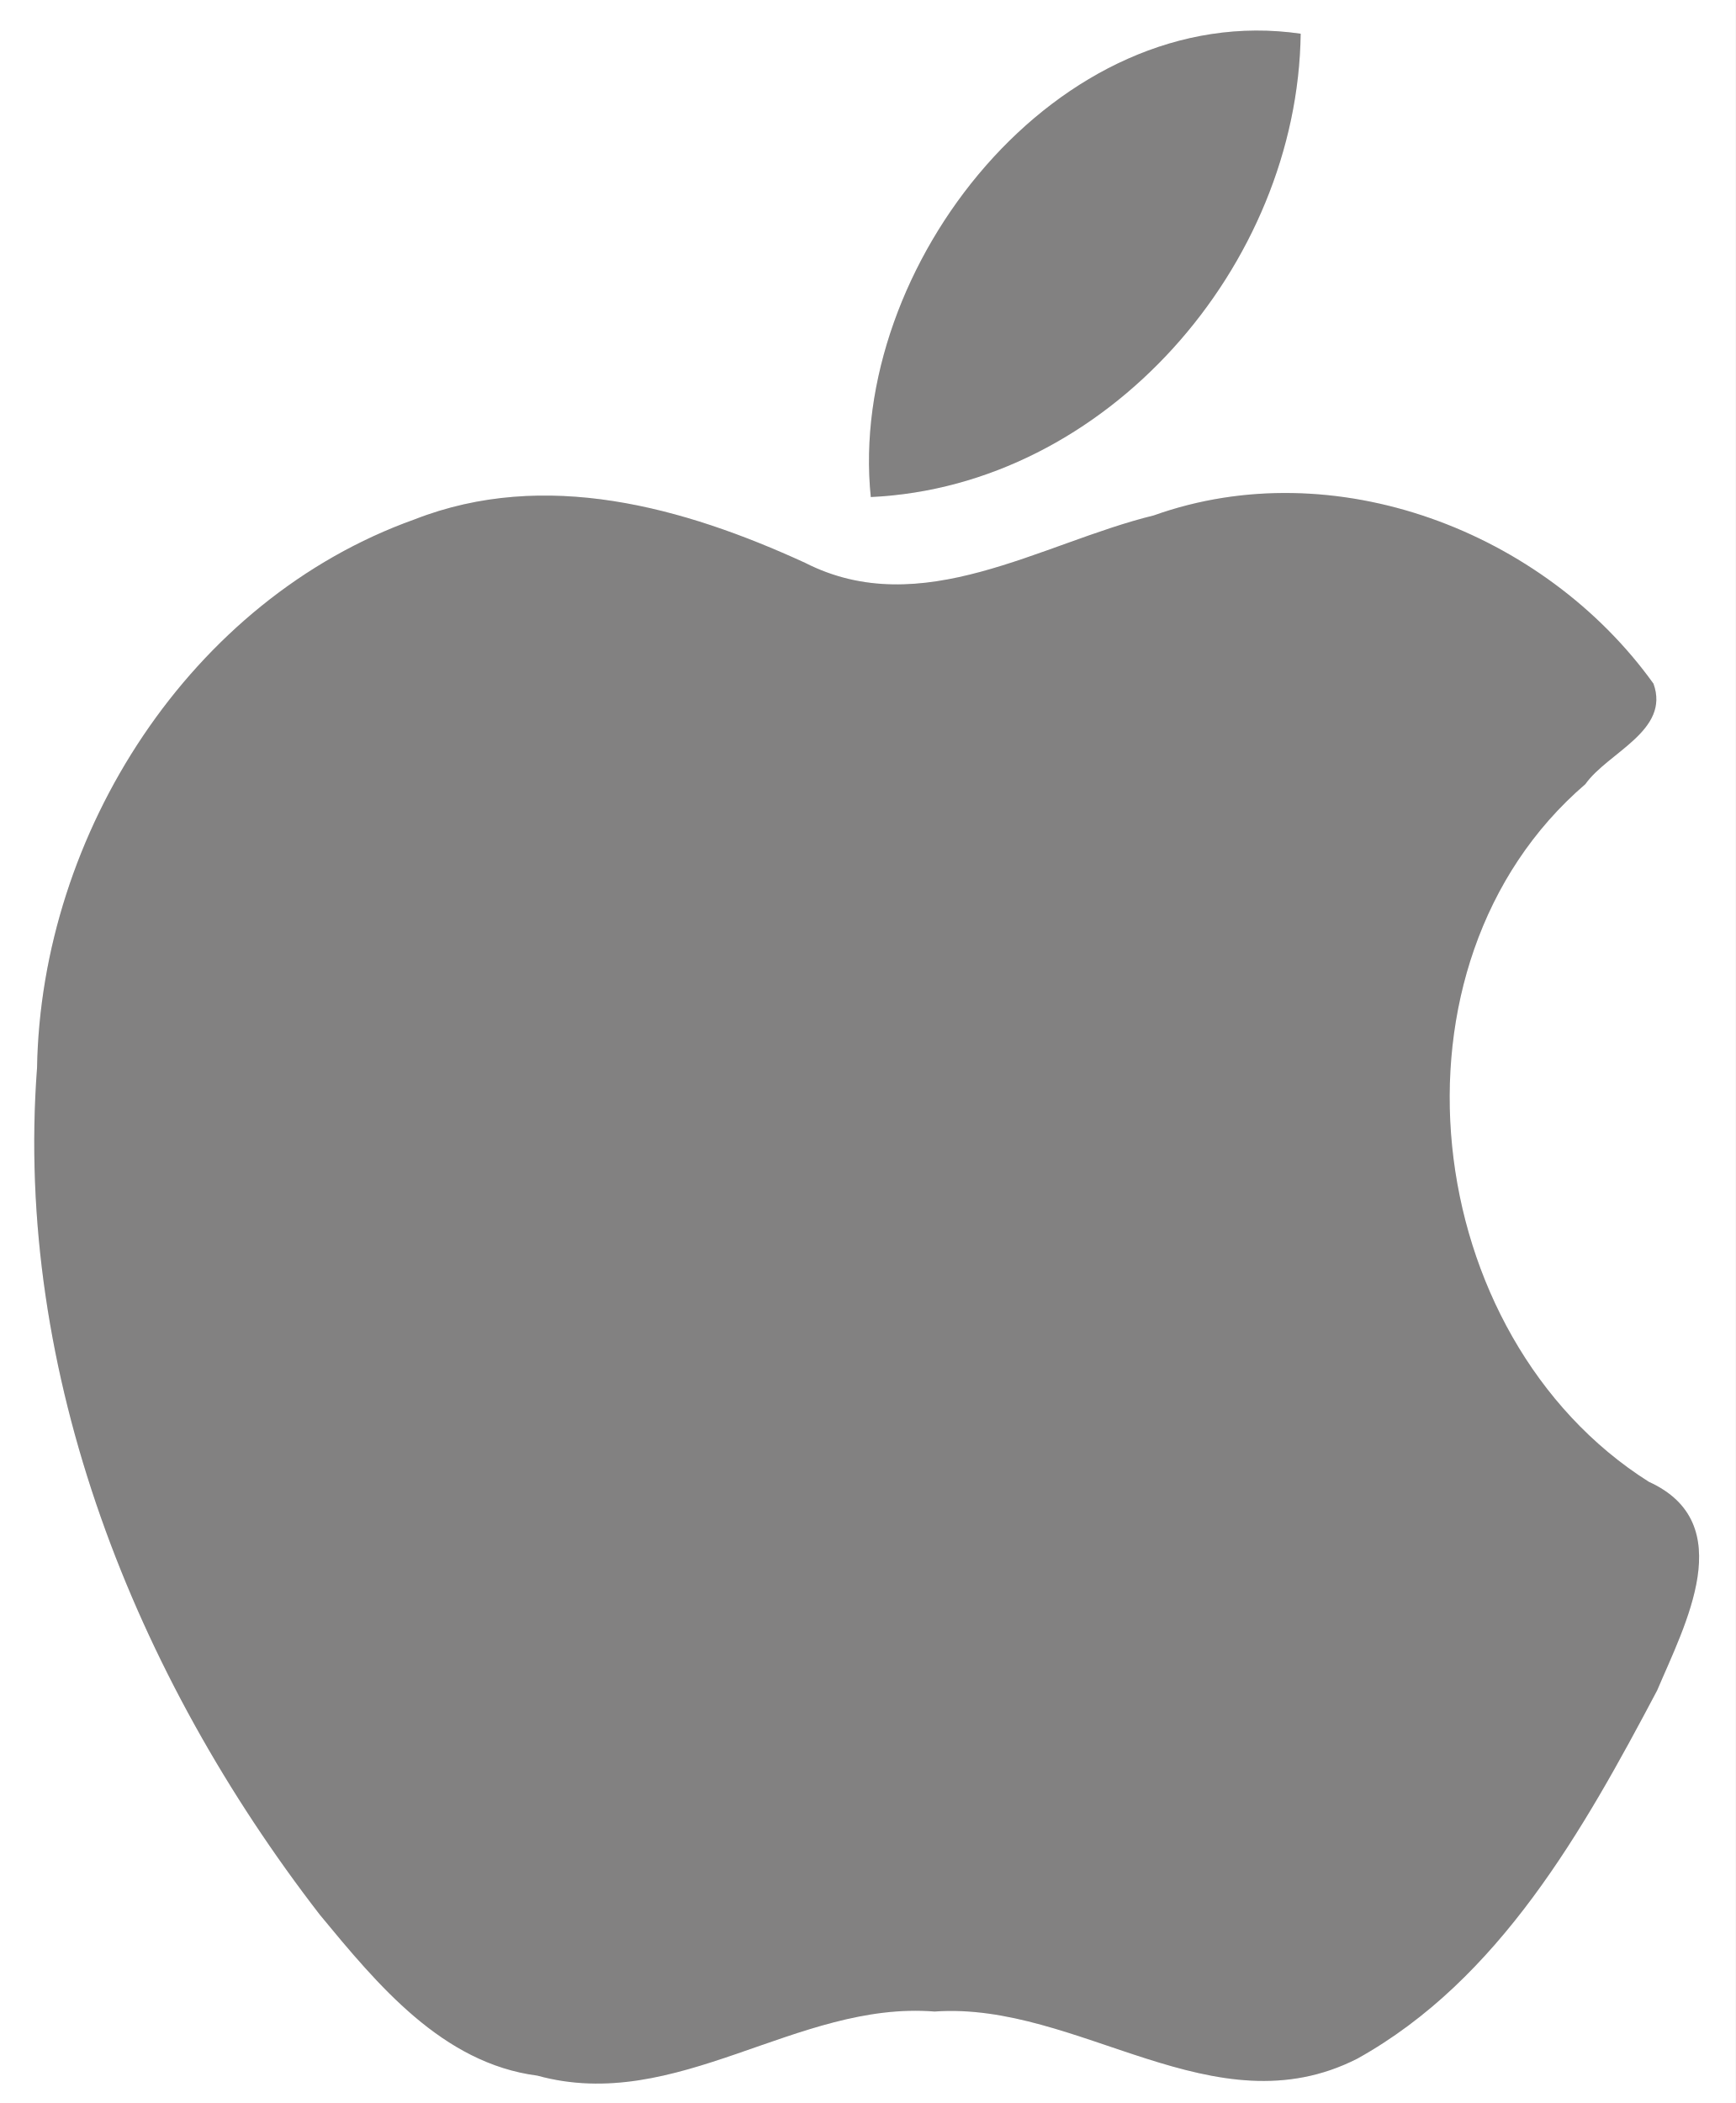
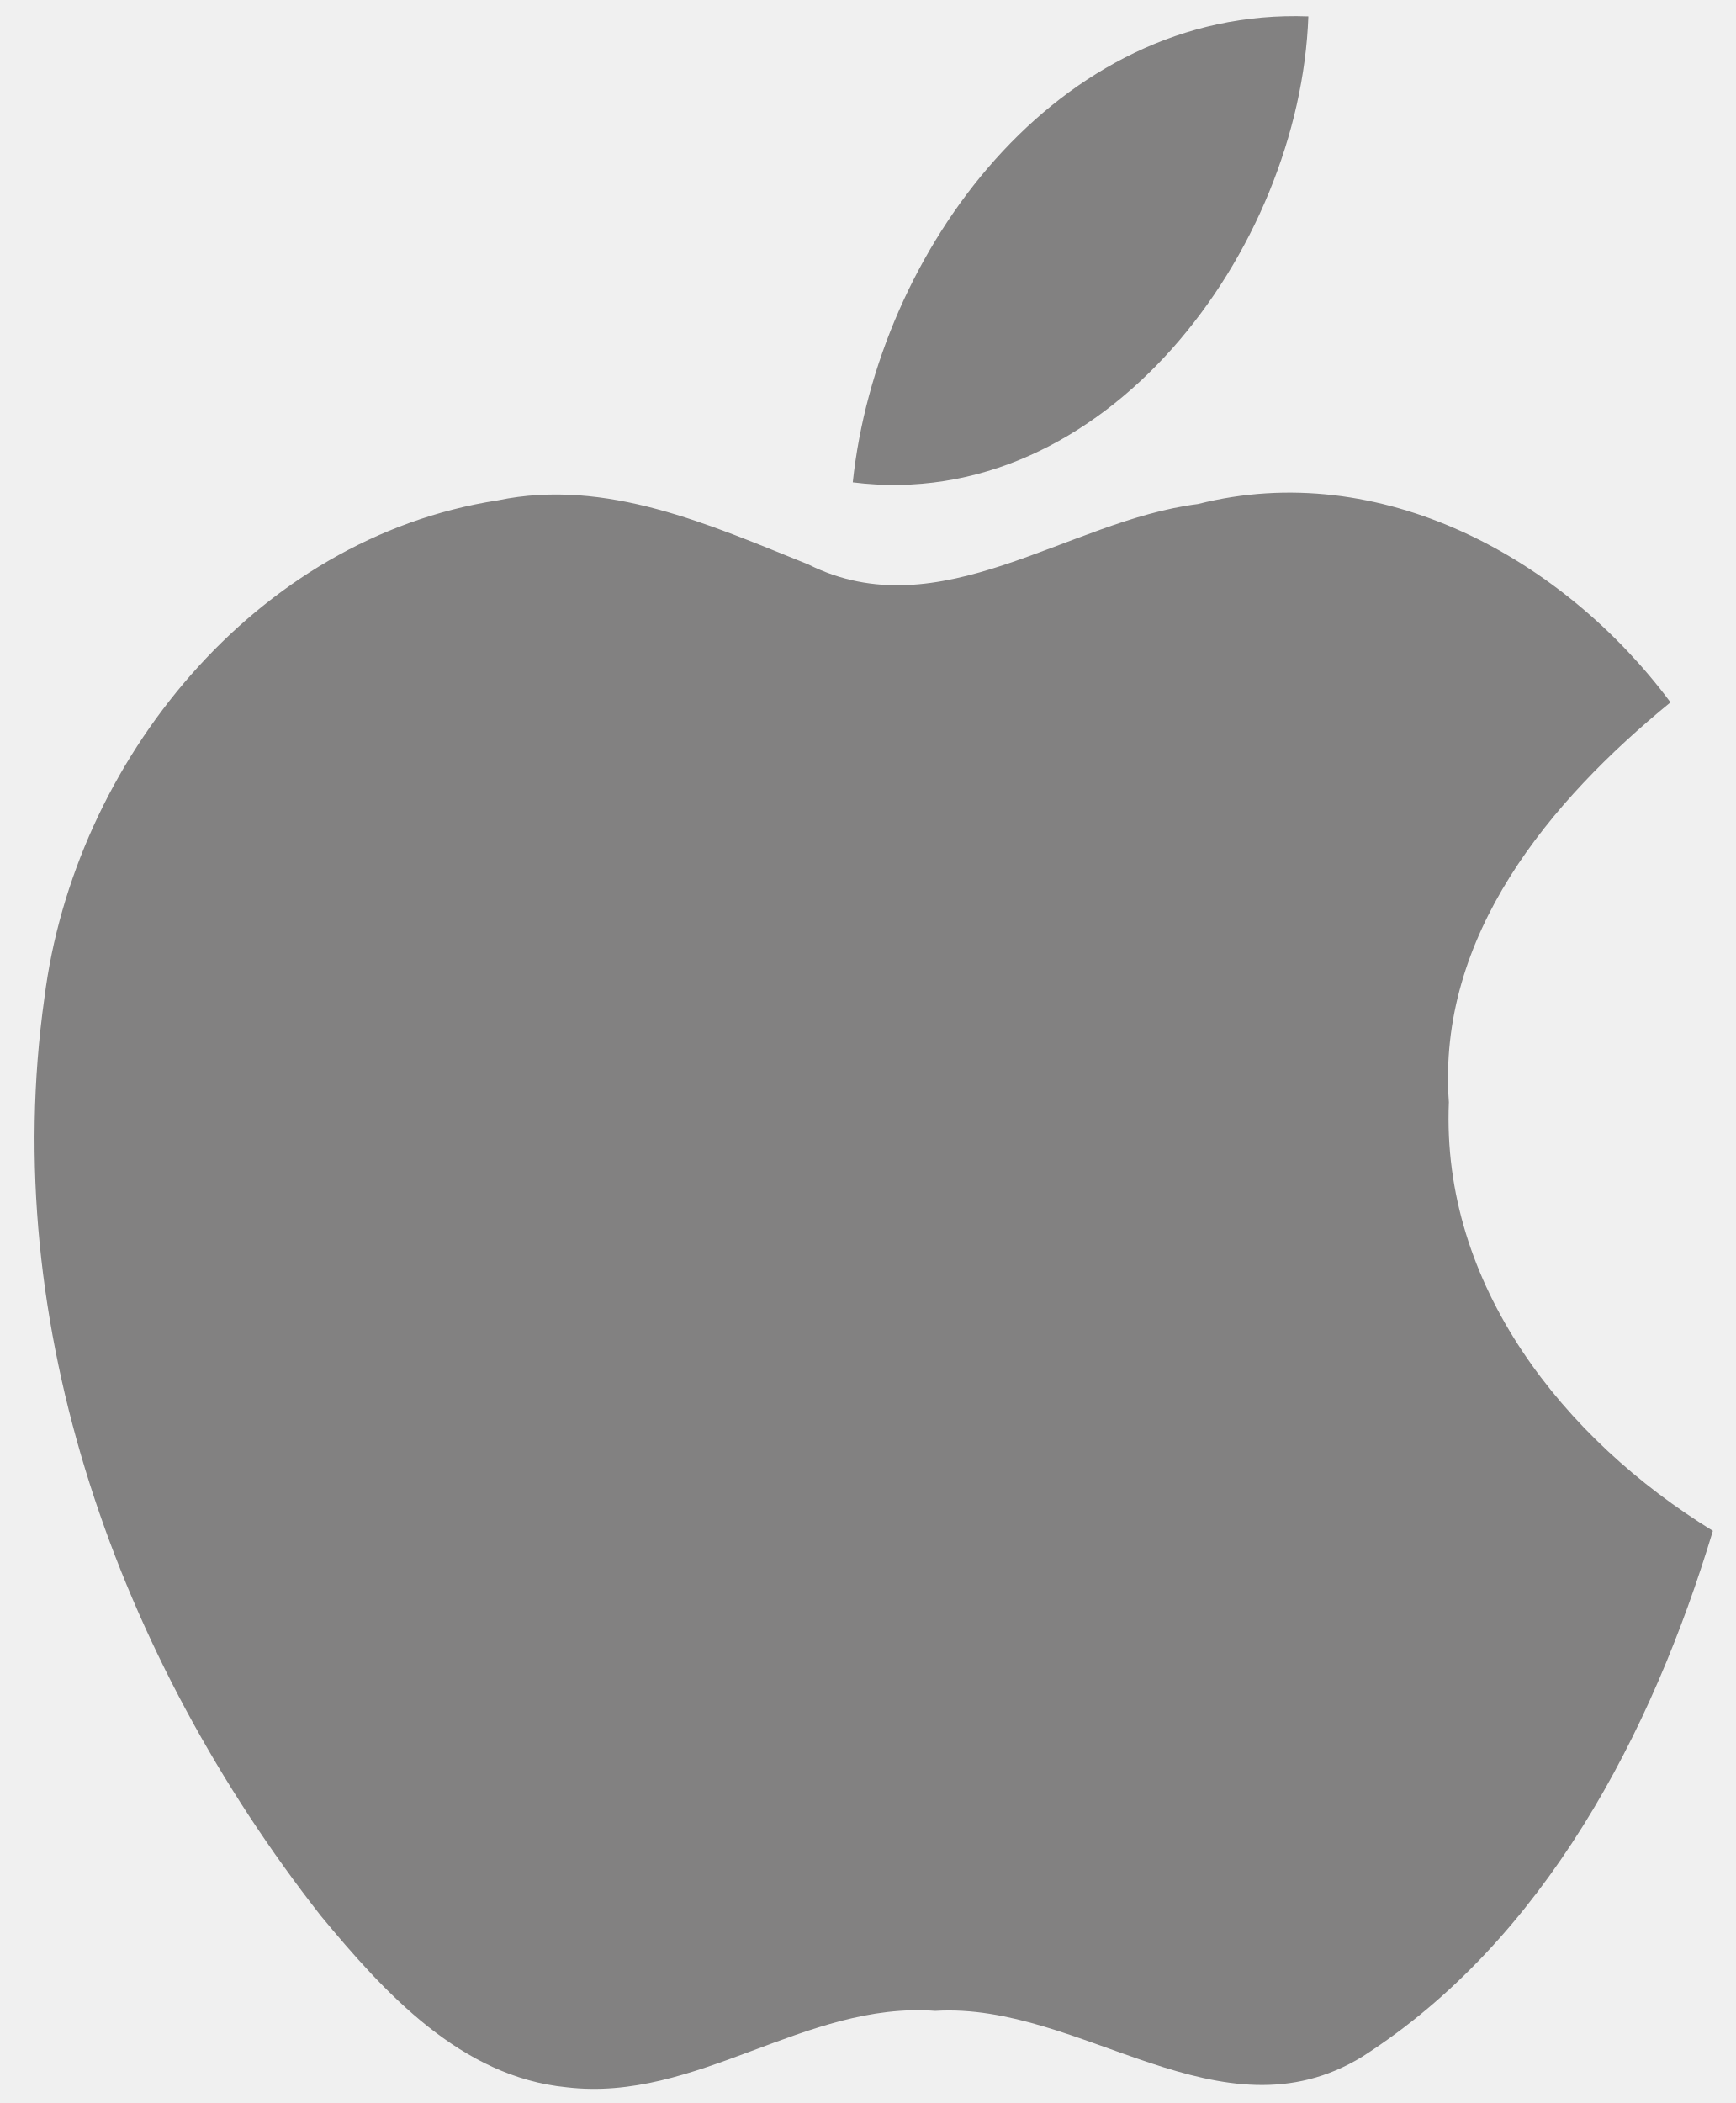
- <svg xmlns="http://www.w3.org/2000/svg" width="52pt" height="63pt" viewBox="0 0 52 63" version="1.1">
-   <g id="#ffffffff">
-     <path fill="#ffffff" opacity="1.00" d=" M 0.00 0.00 L 52.00 0.00 L 52.00 63.00 L 0.00 63.00 L 0.00 0.00 M 26.09 14.89 C 33.16 14.56 38.88 7.96 38.97 1.01 C 31.70 -0.05 25.38 7.99 26.09 14.89 M 12.42 15.56 C 5.70 17.96 1.23 24.96 1.11 31.99 C 0.42 41.16 4.05 50.21 9.59 57.37 C 11.31 59.45 13.25 61.81 16.10 62.18 C 20.28 63.33 23.87 59.93 28.00 60.26 C 32.32 59.95 36.37 63.86 40.67 61.67 C 44.93 59.30 47.44 54.82 49.65 50.64 C 50.48 48.68 52.13 45.63 49.40 44.39 C 42.52 40.04 41.20 28.90 47.50 23.49 C 48.17 22.54 50.05 21.89 49.54 20.48 C 46.26 15.91 39.98 13.51 34.57 15.44 C 31.18 16.27 27.61 18.64 24.12 16.86 C 20.48 15.19 16.33 14.03 12.42 15.56 Z" />
-   </g>
+ <svg xmlns="http://www.w3.org/2000/svg" width="52px" height="63px" viewBox="0 0 52 63" version="1.1">
  <g id="#828181ff">
-     <path fill="#828181" opacity="1.00" d=" M 26.09 14.89 C 25.38 7.99 31.70 -0.05 38.97 1.01 C 38.88 7.96 33.16 14.56 26.09 14.89 Z" />
-     <path fill="#828181" opacity="1.00" d=" M 12.42 15.56 C 16.33 14.03 20.48 15.19 24.12 16.86 C 27.61 18.64 31.18 16.27 34.57 15.44 C 39.98 13.51 46.26 15.91 49.54 20.48 C 50.05 21.89 48.17 22.54 47.50 23.49 C 41.20 28.90 42.52 40.04 49.40 44.39 C 52.13 45.63 50.48 48.68 49.65 50.64 C 47.44 54.82 44.93 59.30 40.67 61.67 C 36.37 63.86 32.32 59.95 28.00 60.26 C 23.87 59.93 20.28 63.33 16.10 62.18 C 13.25 61.81 11.31 59.45 9.59 57.37 C 4.05 50.21 0.42 41.16 1.11 31.99 C 1.23 24.96 5.70 17.96 12.42 15.56 Z" />
+     <path fill="#828181" opacity="1.00" d=" M 25.55 14.45 C 26.28 7.52 31.68 0.21 39.20 0.49 C 38.95 7.49 33.10 15.40 25.55 14.45 Z" />
+     <path fill="#828181" opacity="1.00" d=" M 1.33 29.90 C 2.22 22.81 7.65 16.11 14.91 14.99 C 18.17 14.31 21.28 15.73 24.22 16.91 C 28.16 18.88 31.98 15.59 35.89 15.10 C 41.35 13.71 46.84 16.72 50.05 21.04 C 46.43 24.00 43.05 28.03 43.41 33.02 C 43.18 38.51 46.86 43.12 51.32 45.86 C 49.49 51.92 46.28 58.11 40.82 61.61 C 36.56 64.22 32.40 59.97 28.02 60.24 C 24.13 59.95 20.87 62.99 16.98 62.53 C 13.81 62.22 11.52 59.70 9.61 57.39 C 3.58 49.70 -0.06 39.73 1.33 29.90 Z" />
  </g>
</svg>
